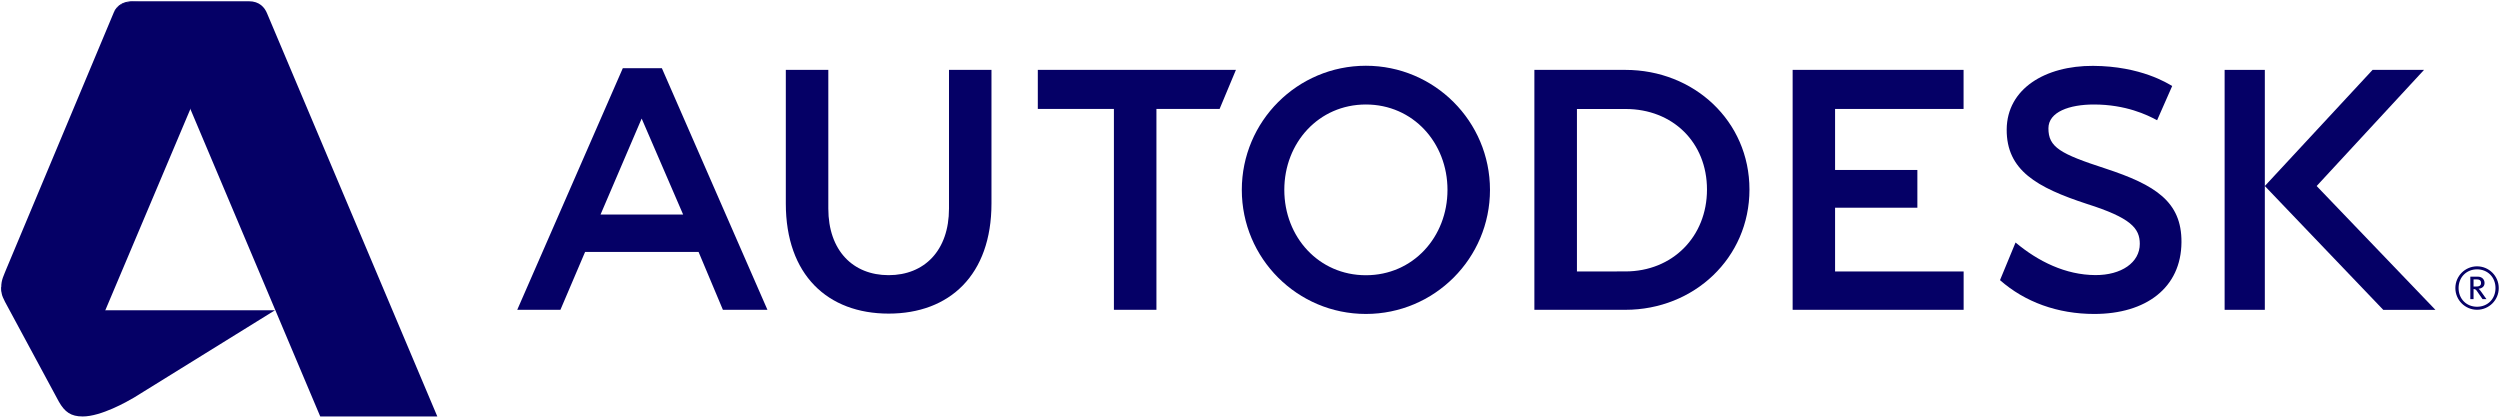
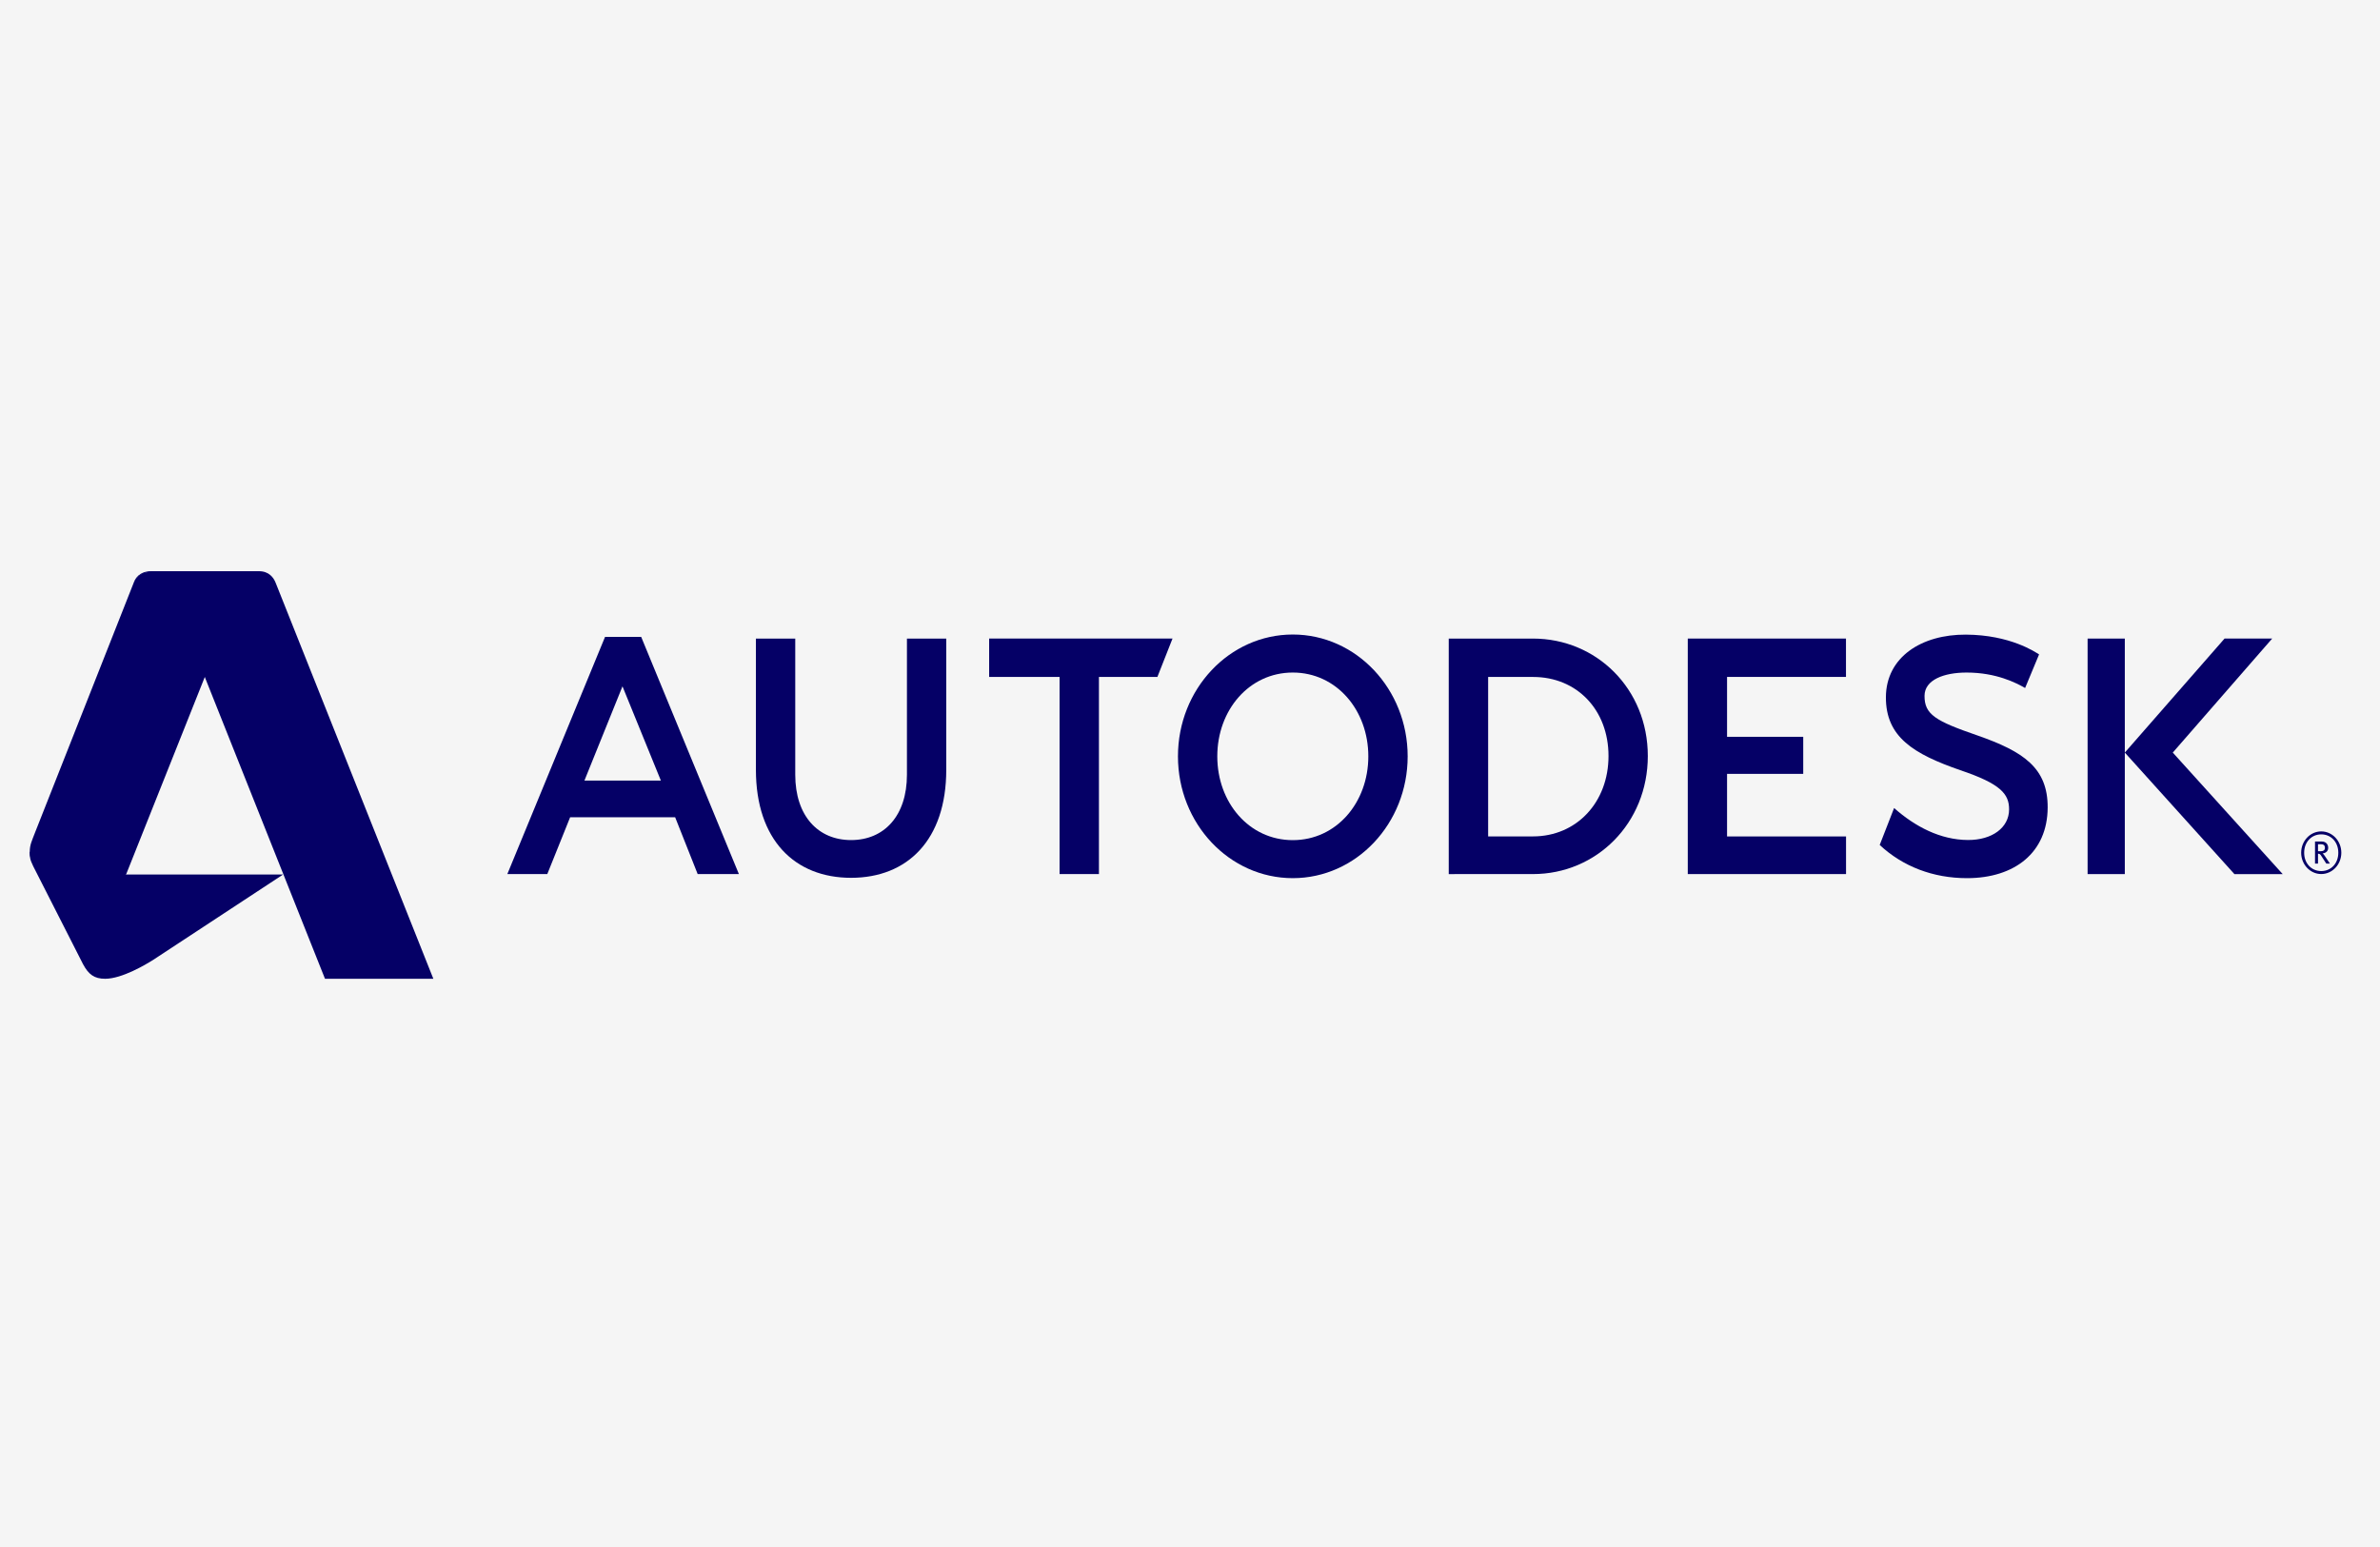
- <svg xmlns="http://www.w3.org/2000/svg" width="1000" height="168" viewBox="0 0 1000 168" fill="none">
-   <path d="M998.2 115.223C998.2 119.564 995.065 122.699 990.817 122.699C986.586 122.699 983.435 119.564 983.435 115.223C983.435 110.882 986.586 107.738 990.817 107.738C995.065 107.738 998.2 110.882 998.2 115.223ZM999.5 115.223C999.5 110.423 995.617 106.532 990.817 106.532C986.043 106.532 982.143 110.423 982.143 115.223C982.143 120.023 986.043 123.905 990.817 123.905C995.617 123.905 999.5 120.023 999.5 115.223" fill="#050066" />
-   <path d="M992.419 113.196C992.419 114.479 991.357 114.615 990.329 114.615H989.42V111.769H990.763C991.978 111.769 992.419 112.355 992.419 113.196ZM994.577 119.652L992.479 116.704C992.105 116.178 991.842 115.821 991.434 115.515C992.946 115.32 993.821 114.496 993.821 113.196C993.821 111.862 992.887 110.656 991.069 110.656H988.129V119.652H989.42V115.625C990.126 115.625 990.397 115.846 990.831 116.501L993.006 119.652H994.577V119.652Z" fill="#050066" />
-   <path d="M256.664 47.419L240.216 85.819H273.255L256.664 47.419ZM306.974 123.921H289.159L279.423 100.762H234.04L224.169 123.921H206.897L249.128 27.268H264.743L306.974 123.921V123.921Z" fill="#050066" />
-   <path d="M462.572 123.923H445.564V43.582H415.125V27.95H494.371L487.837 43.582H462.572V123.923Z" fill="#050066" />
-   <path d="M785.427 43.58H734.029V67.988H766.949V83.084H734.029V108.588H785.452V123.922H717.055V27.948H785.427V43.58Z" fill="#050066" />
-   <path d="M905.93 123.929H889.848V27.955H905.93V123.929Z" fill="#050066" />
-   <path d="M837.551 41.8C827.747 41.8 819.413 44.765 819.371 51.273C819.32 58.893 824.103 61.535 842.156 67.406C862.103 73.964 872.697 80.633 872.587 96.859C872.485 115.15 858.348 125.583 837.704 125.583C823.092 125.583 809.992 120.842 800.001 112.058L806.22 97.004C815.285 104.599 826.269 109.985 838.137 110.036C848.527 110.087 855.918 105.032 855.918 97.547C855.918 91.286 852.299 87.124 834.79 81.576C814.707 74.992 802.575 68.128 802.677 51.774C802.796 35.505 818.054 26.253 837.237 26.347C856.428 26.44 867.234 33.458 868.874 34.409L862.842 48.095C858.926 45.98 850.337 41.8 837.551 41.8Z" fill="#050066" />
-   <path d="M926.659 74.41L969.62 27.948H949.036L905.93 74.41L953.301 123.938H974.166L926.659 74.41Z" fill="#050066" />
-   <path d="M546.354 110.093C527.494 110.093 513.723 94.809 513.723 75.95C513.723 57.09 527.494 41.798 546.354 41.798C565.214 41.798 578.994 57.09 578.994 75.95C578.994 94.809 565.214 110.093 546.354 110.093ZM546.354 26.302C518.939 26.302 496.723 48.535 496.723 75.95C496.723 103.364 518.939 125.58 546.354 125.58C573.76 125.58 595.993 103.364 595.993 75.95C595.993 48.535 573.76 26.302 546.354 26.302Z" fill="#050066" />
-   <path d="M650.163 108.57L630.777 108.587V43.597H650.24C669.091 43.597 682.794 56.96 682.794 75.812C682.794 94.663 669.006 108.57 650.163 108.57ZM650.163 27.957H613.752V123.93L650.163 123.922C677.561 123.922 699.785 103.218 699.785 75.812C699.785 48.397 677.561 27.957 650.163 27.957Z" fill="#050066" />
-   <path d="M396.589 81.402C396.589 110.015 379.802 125.442 355.453 125.442C331.114 125.442 314.327 110.015 314.327 81.402V27.957H331.326V83.424C331.326 100.211 341.181 110.066 355.453 110.066C369.743 110.066 379.598 100.211 379.598 83.424V27.957H396.589V81.402Z" fill="#050066" />
-   <path d="M33.085 166.586C28.358 166.586 25.902 164.803 23.544 160.662L2.008 120.739C0.524 117.878 0.5 116.925 0.5 114.863L34.348 116.355L42.095 124.102H109.989L53.616 159.024C50.868 160.649 40.417 166.586 33.085 166.586V166.586Z" fill="#050066" />
-   <path d="M42.126 124.102H12.848C4.005 124.102 0.5 119.477 0.5 114.863C0.5 111.944 1.439 110.352 2.738 107.107L45.405 5.25L45.864 4.356L46.455 3.439L47.682 2.242L49.486 1.279L52.097 0.704L56.589 0.82L86.238 11.841L76.213 43.456L42.126 124.102Z" fill="#050066" />
-   <path fill-rule="evenodd" clip-rule="evenodd" d="M128.094 166.58L60.747 7.146C59.587 4.432 57.727 0.929 52.913 0.929C48.611 0.929 46.562 3.012 45.405 5.25C46.004 3.636 47.814 0.5 53.062 0.5H99.543C103.827 0.5 105.882 3.022 106.818 5.331L174.923 166.58H128.094Z" fill="#050066" />
+ <svg xmlns="http://www.w3.org/2000/svg" width="400" height="260" viewBox="0 0 400 260" fill="none">
+   <rect width="400" height="260" fill="#F5F5F5" />
+   <path d="M392.994 143.316C392.994 145.106 391.775 146.399 390.123 146.399C388.478 146.399 387.253 145.106 387.253 143.316C387.253 141.526 388.478 140.229 390.123 140.229C391.775 140.229 392.994 141.526 392.994 143.316ZM393.5 143.316C393.5 141.336 391.99 139.732 390.123 139.732C388.267 139.732 386.75 141.336 386.75 143.316C386.75 145.296 388.267 146.897 390.123 146.897C391.99 146.897 393.5 145.296 393.5 143.316Z" fill="#050066" />
+   <path d="M390.746 142.48C390.746 143.009 390.333 143.065 389.933 143.065H389.58V141.891H390.102C390.575 141.891 390.746 142.133 390.746 142.48ZM391.585 145.143L390.77 143.927C390.624 143.71 390.522 143.563 390.363 143.436C390.951 143.356 391.291 143.016 391.291 142.48C391.291 141.93 390.928 141.432 390.221 141.432H389.078V145.143H389.58V143.482C389.855 143.482 389.96 143.573 390.129 143.843L390.975 145.143H391.585Z" fill="#050066" />
+   <path d="M104.619 115.351L98.223 131.189H111.071L104.619 115.351ZM124.184 146.903H117.256L113.47 137.352H95.821L91.982 146.903H85.266L101.689 107.04H107.761L124.184 146.903Z" fill="#050066" />
+   <path d="M184.695 146.904H178.08V113.769H166.243V107.321H197.061L194.52 113.769H184.695V146.904Z" fill="#050066" />
+   <path d="M310.249 113.768H290.261V123.834H303.063V130.061H290.261V140.579H310.259V146.904H283.66V107.321H310.249V113.768Z" fill="#050066" />
+   <path d="M357.112 146.907H350.858V107.324H357.112V146.907Z" fill="#050066" />
+   <path d="M330.52 113.034C326.707 113.034 323.466 114.257 323.45 116.94C323.43 120.083 325.29 121.173 332.311 123.594C340.068 126.299 344.188 129.05 344.145 135.742C344.105 143.286 338.608 147.589 330.579 147.589C324.897 147.589 319.802 145.633 315.917 142.011L318.336 135.802C321.861 138.934 326.132 141.156 330.748 141.177C334.788 141.198 337.663 139.113 337.663 136.026C337.663 133.444 336.255 131.727 329.446 129.439C321.636 126.723 316.918 123.892 316.958 117.147C317.004 110.437 322.938 106.622 330.398 106.66C337.861 106.699 342.063 109.593 342.701 109.985L340.355 115.63C338.832 114.758 335.492 113.034 330.52 113.034Z" fill="#050066" />
+   <path d="M365.173 126.483L381.88 107.321H373.875L357.112 126.483L375.534 146.91H383.648L365.173 126.483Z" fill="#050066" />
+   <path d="M217.277 141.2C209.942 141.2 204.587 134.897 204.587 127.118C204.587 119.34 209.942 113.033 217.277 113.033C224.611 113.033 229.97 119.34 229.97 127.118C229.97 134.897 224.611 141.2 217.277 141.2ZM217.277 106.642C206.615 106.642 197.976 115.811 197.976 127.118C197.976 138.425 206.615 147.588 217.277 147.588C227.934 147.588 236.581 138.425 236.581 127.118C236.581 115.811 227.934 106.642 217.277 106.642Z" fill="#050066" />
+   <path d="M257.647 140.572L250.108 140.579V113.775H257.677C265.008 113.775 270.337 119.286 270.337 127.061C270.337 134.836 264.975 140.572 257.647 140.572ZM257.647 107.324H243.487V146.907L257.647 146.904C268.301 146.904 276.944 138.365 276.944 127.061C276.944 115.754 268.301 107.324 257.647 107.324Z" fill="#050066" />
+   <path d="M159.035 129.367C159.035 141.168 152.506 147.531 143.037 147.531C133.572 147.531 127.044 141.168 127.044 129.367V107.324H133.655V130.201C133.655 137.125 137.487 141.189 143.037 141.189C148.594 141.189 152.427 137.125 152.427 130.201V107.324H159.035V129.367Z" fill="#050066" />
+   <path d="M17.672 164.5C15.834 164.5 14.879 163.765 13.962 162.057L5.586 145.591C5.009 144.411 5 144.018 5 143.168L18.163 143.783L21.176 146.978H47.579L25.656 161.381C24.587 162.051 20.523 164.5 17.672 164.5Z" fill="#050066" />
+   <path d="M21.188 146.978H9.802C6.363 146.978 5 145.071 5 143.168C5 141.964 5.365 141.307 5.87 139.969L22.463 97.959L22.642 97.591L22.871 97.212L23.349 96.719L24.05 96.321L25.065 96.084L26.812 96.132L38.343 100.677L34.444 113.717L21.188 146.978Z" fill="#050066" />
+   <path fill-rule="evenodd" clip-rule="evenodd" d="M54.62 164.498L28.429 98.741C27.978 97.622 27.255 96.177 25.383 96.177C23.71 96.177 22.913 97.036 22.463 97.959C22.696 97.293 23.4 96 25.441 96H43.517C45.183 96 45.982 97.04 46.346 97.993L72.831 164.498H54.62Z" fill="#050066" />
</svg>
